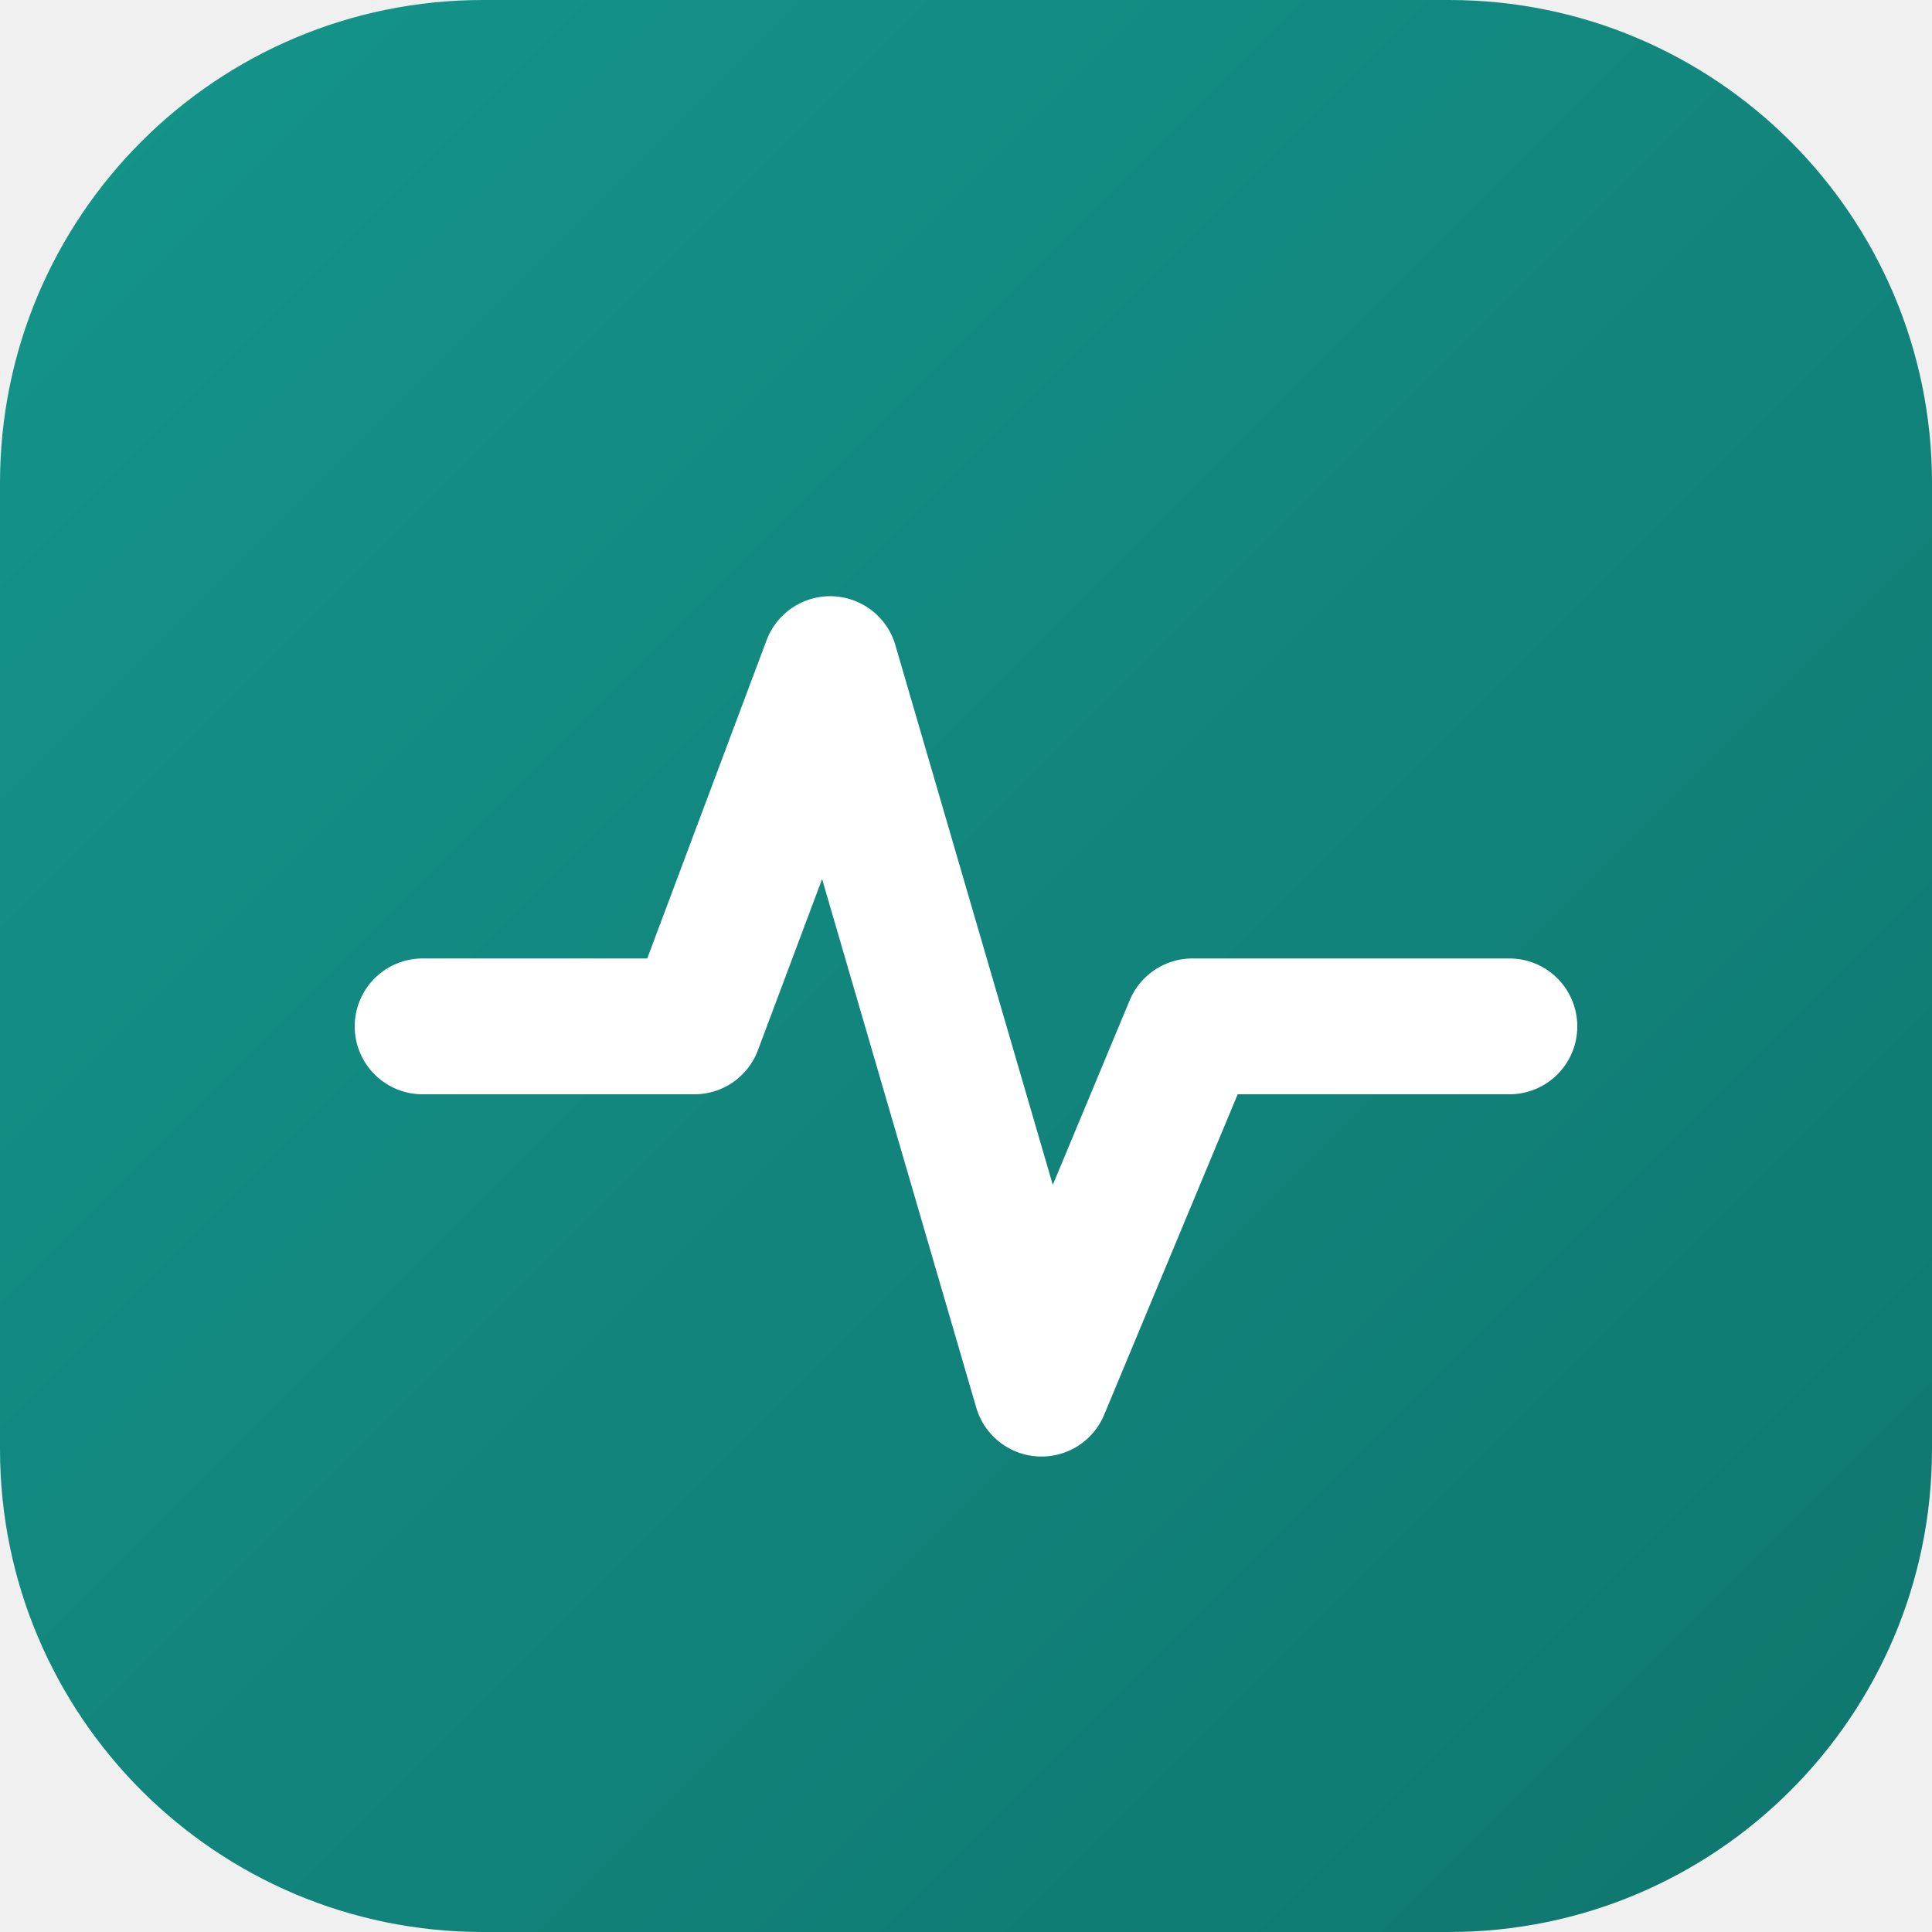
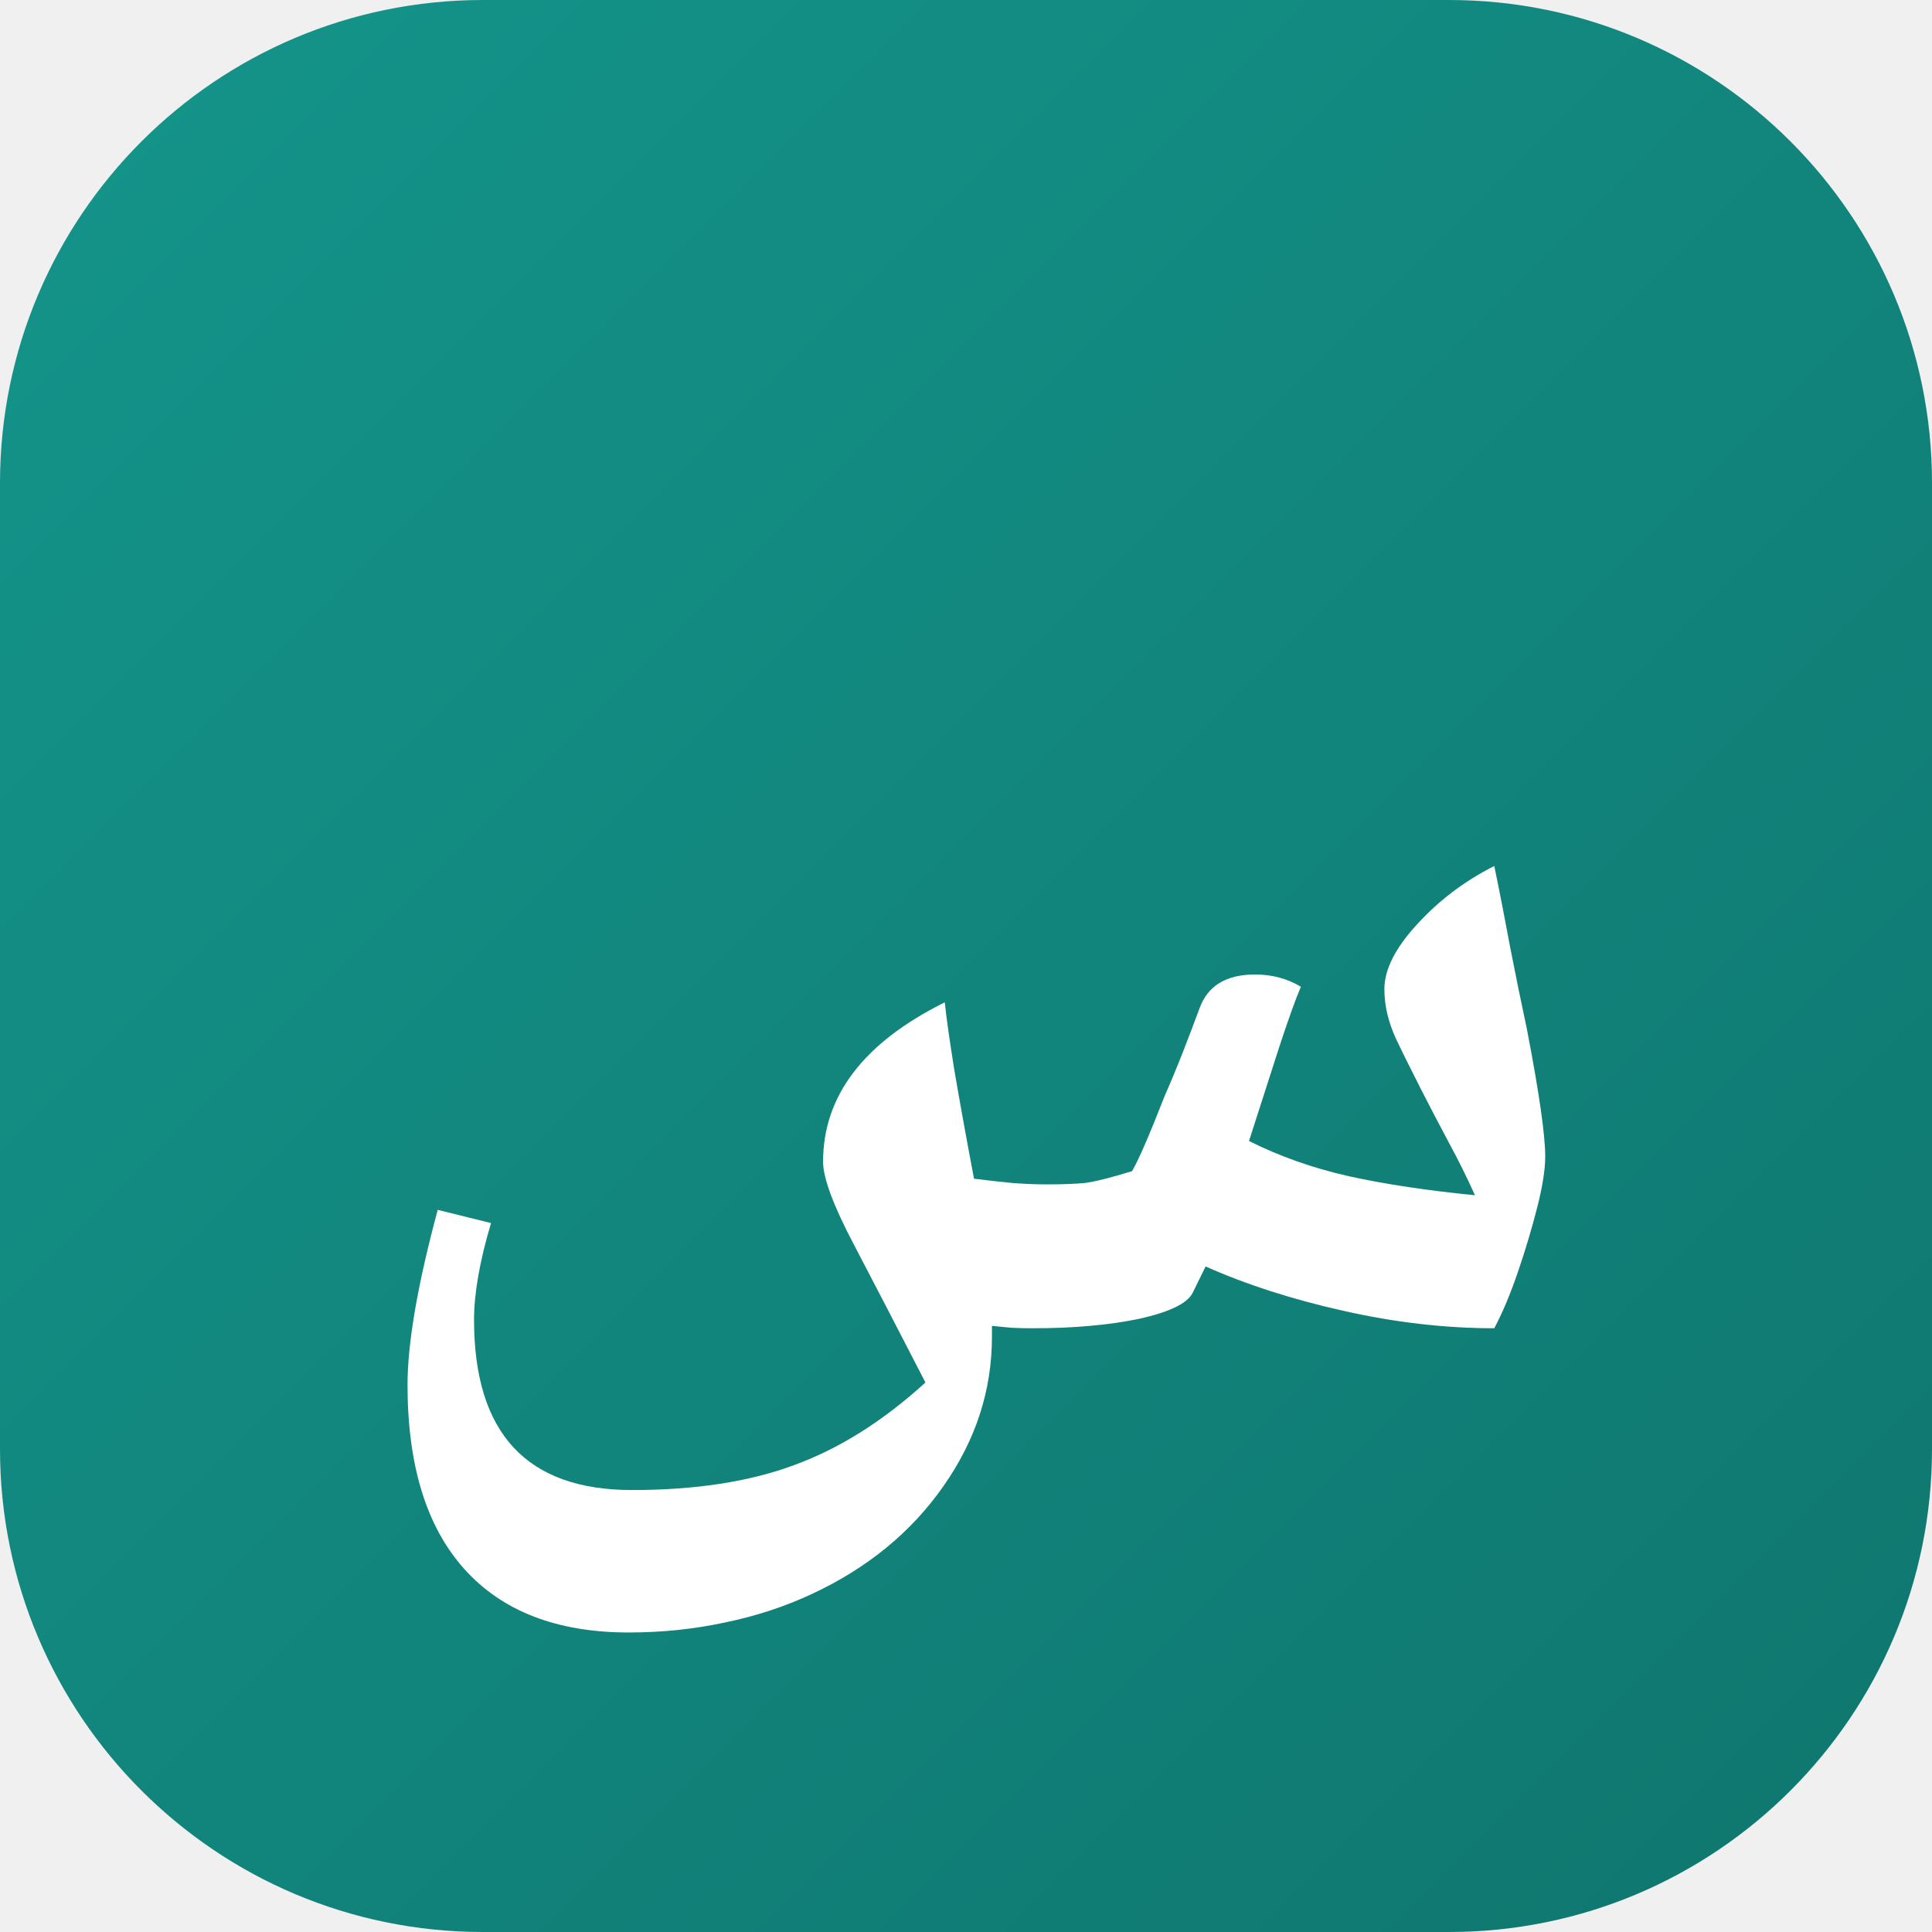
<svg xmlns="http://www.w3.org/2000/svg" viewBox="0 0 64 64">
  <defs>
    <linearGradient id="g" x1="0" y1="0" x2="1" y2="1">
      <stop offset="0" stop-color="#14958b" />
      <stop offset="1" stop-color="#0f766e" />
    </linearGradient>
  </defs>
  <rect width="64" height="64" rx="16" fill="url(#g)" />
-   <path d="M14 34h9l4.5-12 7 24 5-12H50" fill="none" stroke="#ffffff" stroke-width="4.5" stroke-linecap="round" stroke-linejoin="round" />
+   <text x="32" y="44" text-anchor="middle" font-family="'Noto Naskh Arabic', 'Geeza Pro', 'Segoe UI', serif" font-size="40" font-weight="700" fill="#ffffff">س</text>
</svg>
